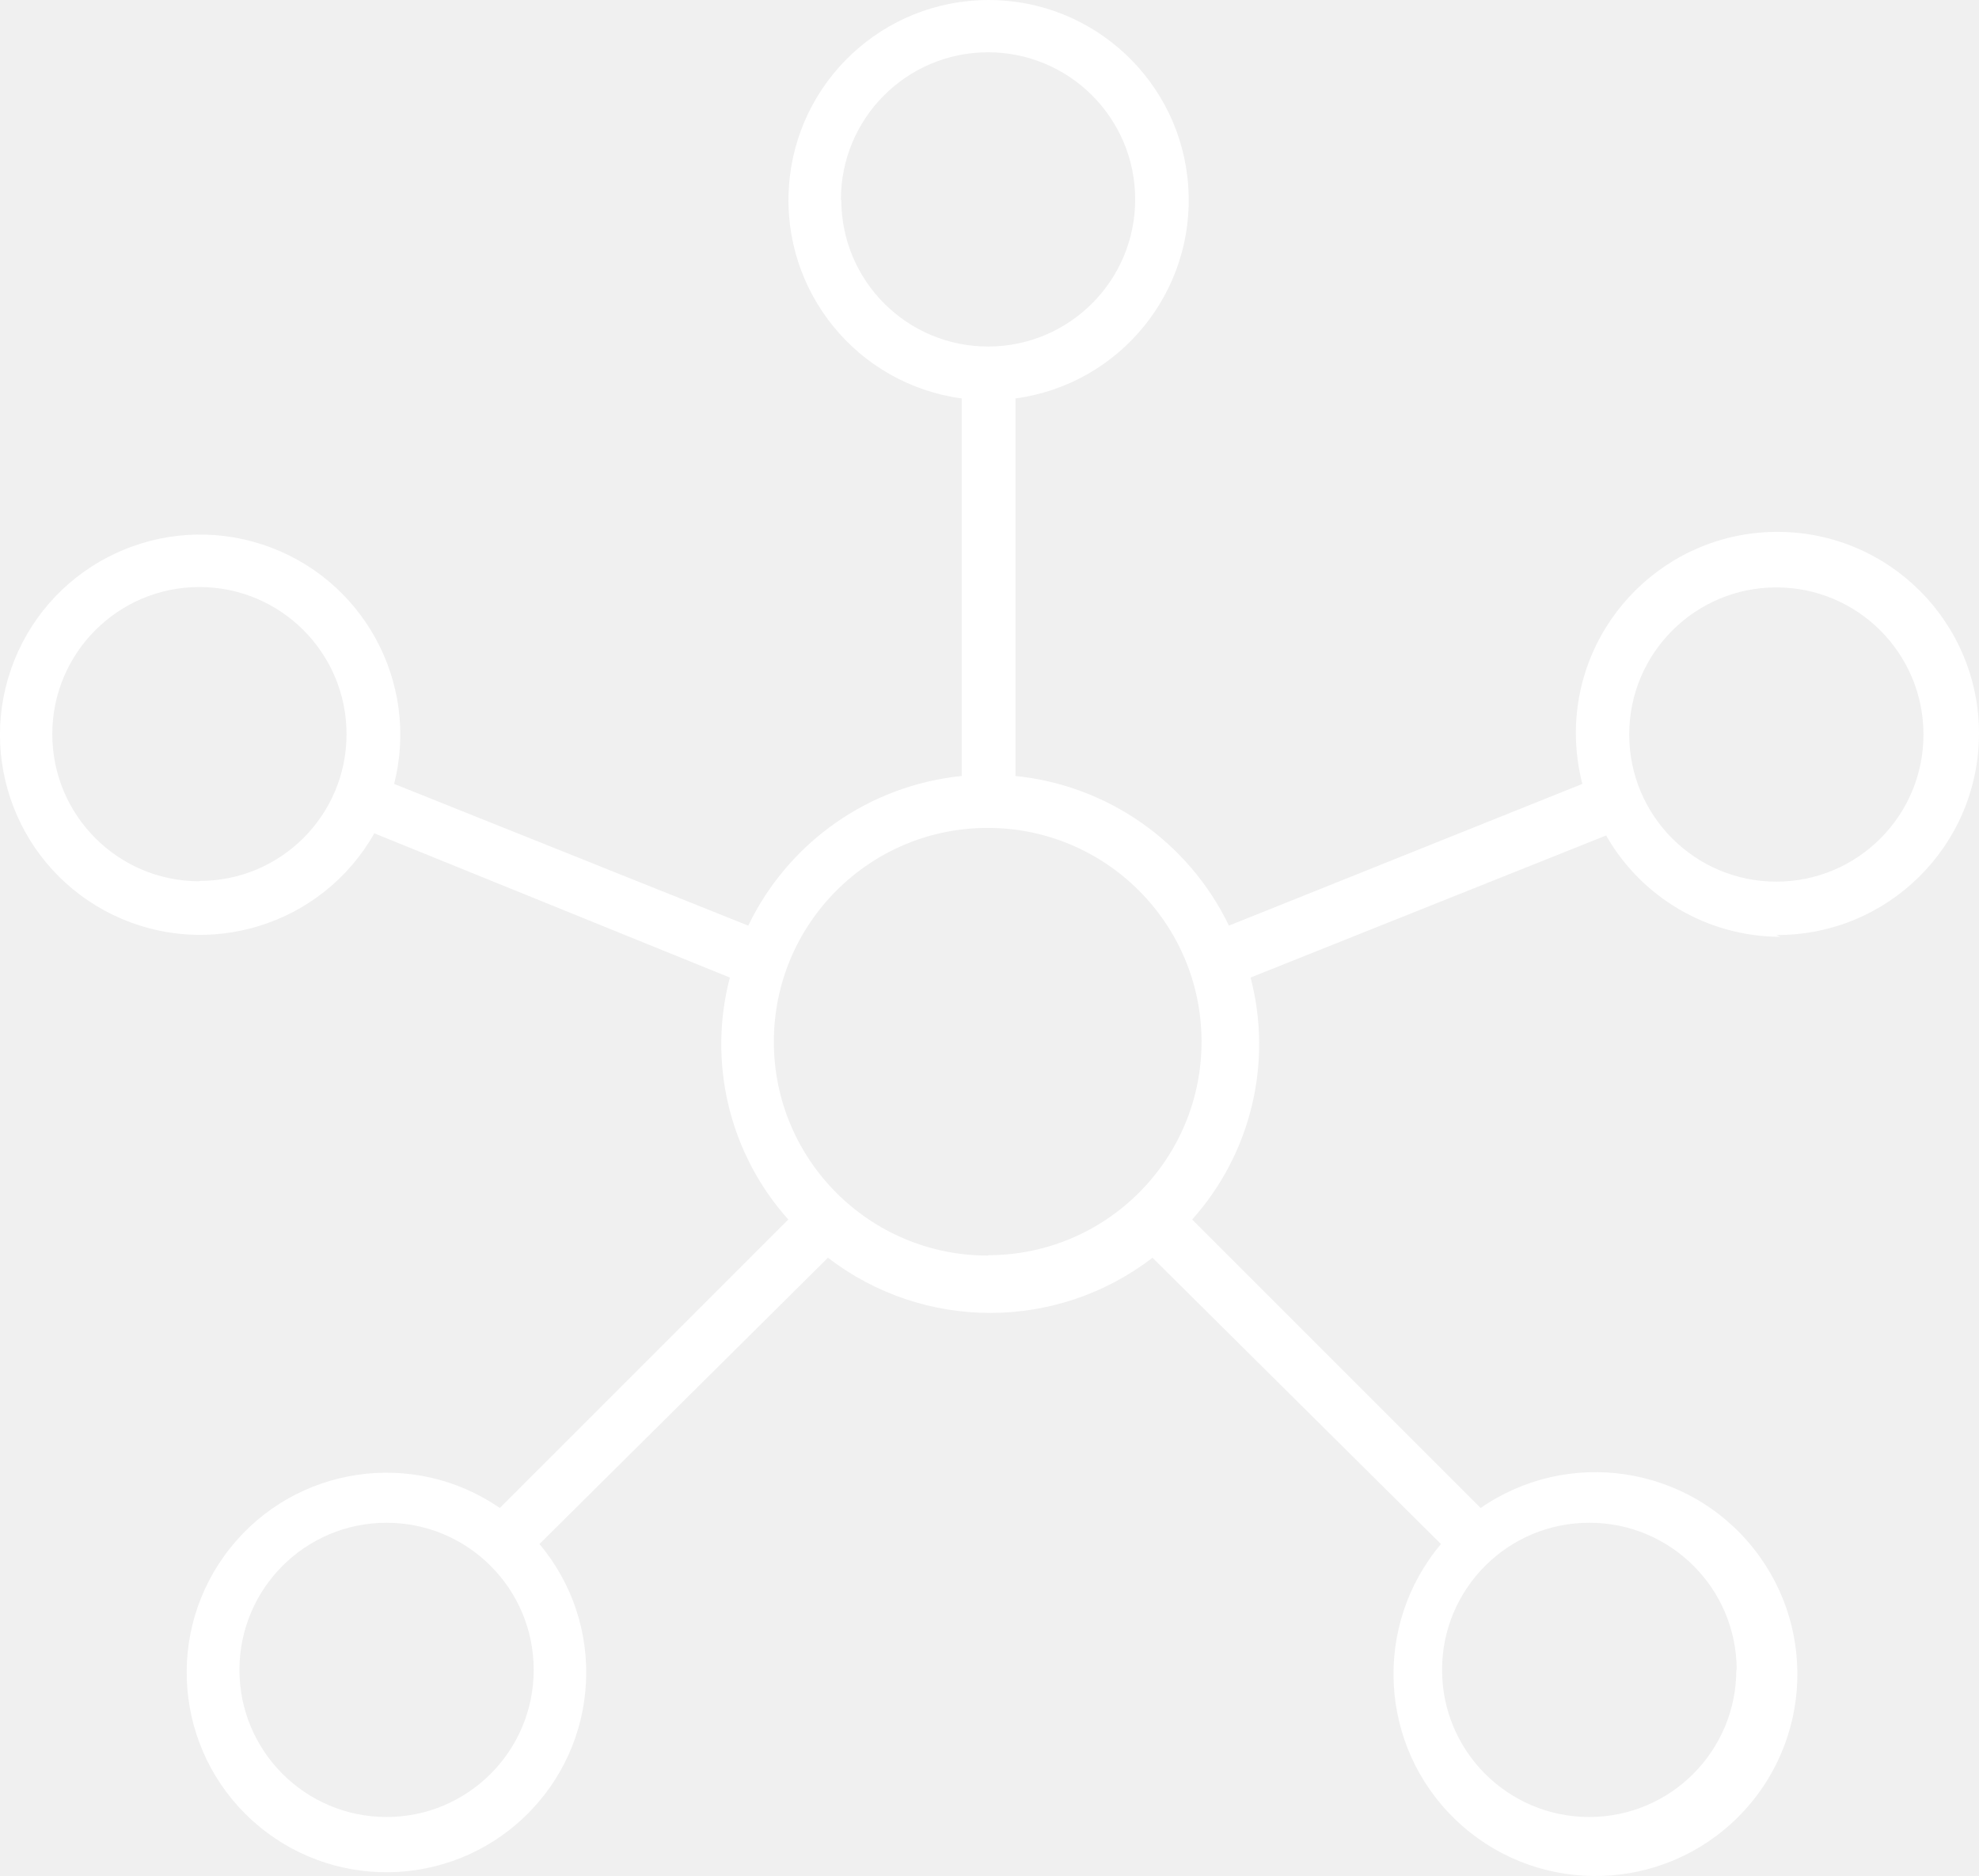
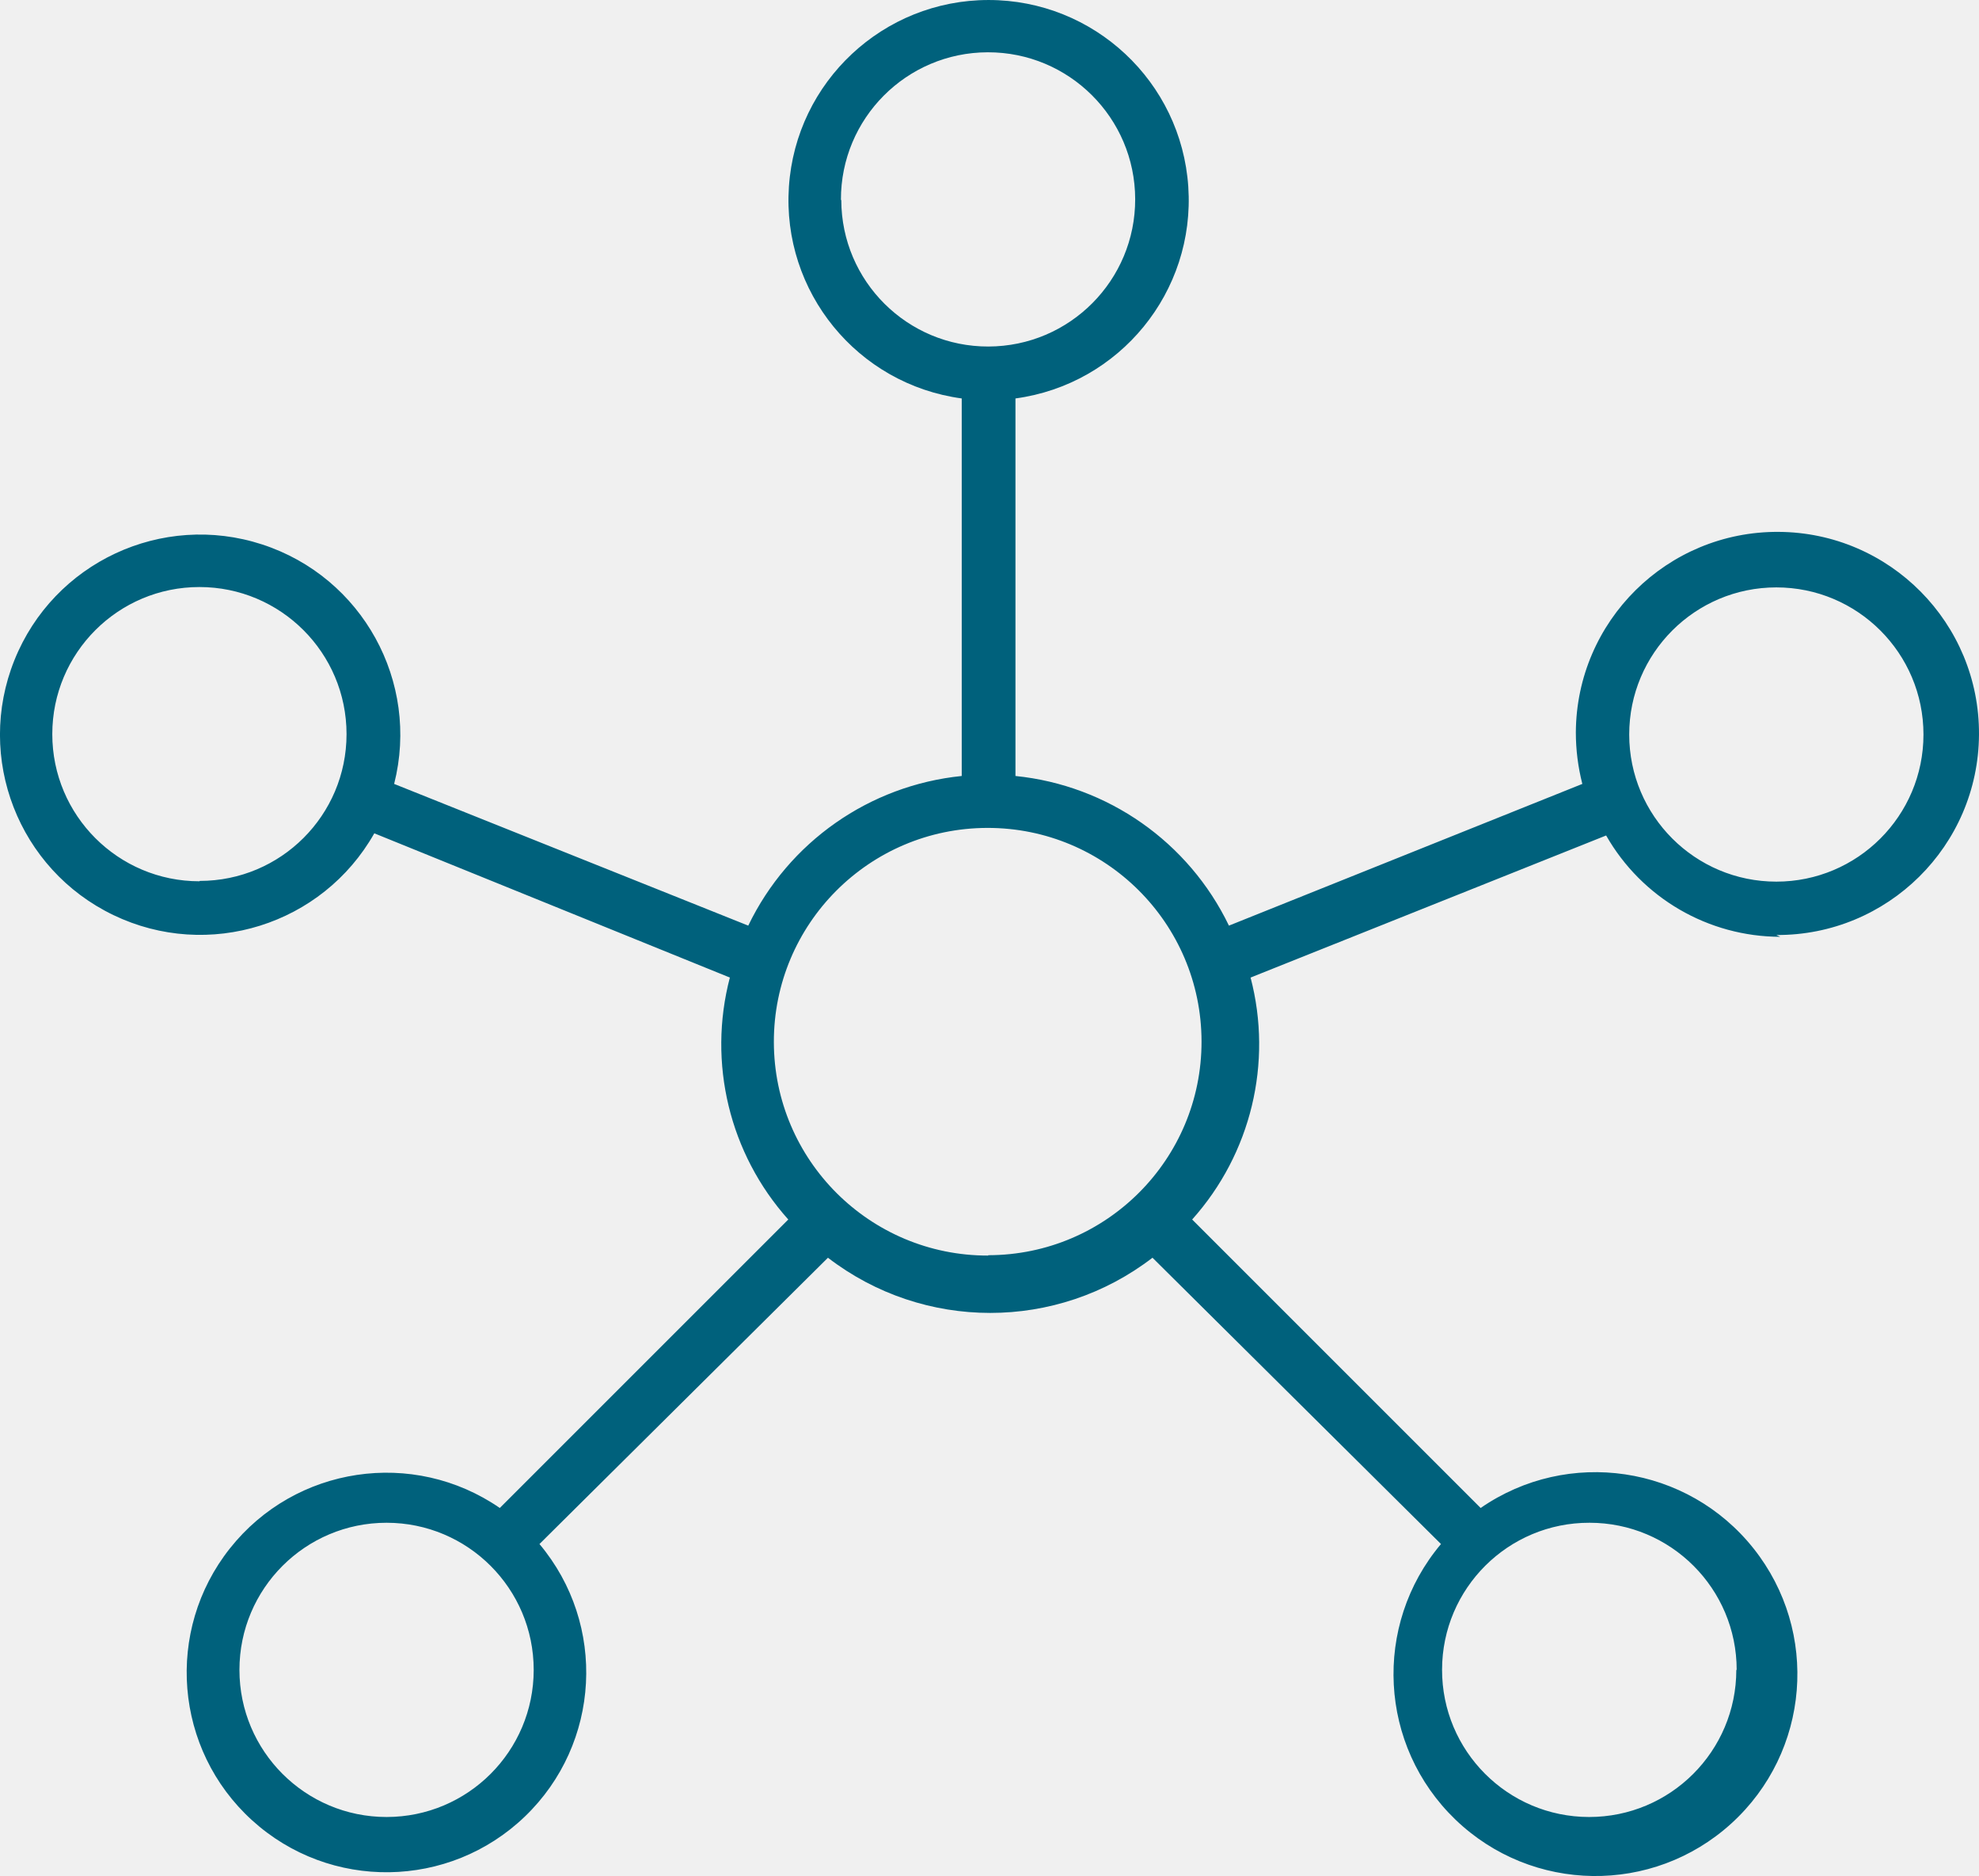
<svg xmlns="http://www.w3.org/2000/svg" viewBox="0 0 54.88 52.01">
  <defs>
-     <style>.cls-1,.cls-2{fill:none;}.cls-2{clip-path:url(#clip-path);}.cls-3{clip-path:url(#clip-path-2);}.cls-4{clip-path:url(#clip-path-3);}.cls-5{fill:#fff;}</style>
+     <style>.cls-1,.cls-2{fill:none;}.cls-2{clip-path:url(#clip-path);}.cls-3{clip-path:url(#clip-path-2);}.cls-4{clip-path:url(#clip-path-3);}.cls-5{fill:#00617c;}</style>
    <clipPath id="clip-path">
      <polygon class="cls-1" points="0 72 72 72 72 0 0 0 0 72 0 72" />
    </clipPath>
    <clipPath id="clip-path-2" transform="translate(-8.92 -10.39)">
      <polygon class="cls-2" points="0 0 72 0 72 72 0 72 0 0 0 0" />
    </clipPath>
    <clipPath id="clip-path-3" transform="translate(-8.92 -10.39)">
      <polygon class="cls-1" points="0 72 72 72 72 0 0 0 0 72 0 72" />
    </clipPath>
  </defs>
  <g id="Ebene_2" data-name="Ebene 2">
    <g id="Ebene_1-2" data-name="Ebene 1">
      <g id="Ebene_2-2" data-name="Ebene 2">
        <g id="Ebene_1-2-2" data-name="Ebene 1-2">
          <g class="cls-3">
            <g class="cls-4">
              <path class="cls-5" d="M58.18,36.32a5.59,5.59,0,1,0-5.56-5.62,5.78,5.78,0,0,0,.18,1.43L43,36.06a7.4,7.4,0,0,0-5.92-4.15V21.44a5.55,5.55,0,1,0-1.49,0V31.91a7.4,7.4,0,0,0-5.92,4.15l-9.82-3.93a5.55,5.55,0,1,0-.55,1.37l9.86,4a7.29,7.29,0,0,0,1.62,6.71l-8,8a5.54,5.54,0,1,0,1.1,1l8-7.94a7.38,7.38,0,0,0,9,0l8,7.94a5.6,5.6,0,1,0,1.1-1l-8-8A7.29,7.29,0,0,0,43.6,37.5l9.86-3.94a5.57,5.57,0,0,0,4.83,2.81ZM14.45,34.83a4.08,4.08,0,1,1,4.08-4.08h0a4.07,4.07,0,0,1-4.07,4.07Zm17.79-18.9A4.08,4.08,0,1,1,36.33,20h0a4.07,4.07,0,0,1-4.08-4.06v0ZM19.64,60.78a4.08,4.08,0,1,1,4.08-4.08,4.08,4.08,0,0,1-4.08,4.08ZM57.07,56.7A4.08,4.08,0,1,1,53,52.62h0a4.08,4.08,0,0,1,4.08,4.08h0ZM36.32,45.21a5.93,5.93,0,1,1,5.92-5.94h0a5.92,5.92,0,0,1-5.91,5.93ZM58.18,26.68a4.08,4.08,0,1,1-4.08,4.08,4.08,4.08,0,0,1,4.08-4.08Z" transform="translate(-8.92 -10.39)" />
            </g>
          </g>
        </g>
      </g>
    </g>
  </g>
</svg>
